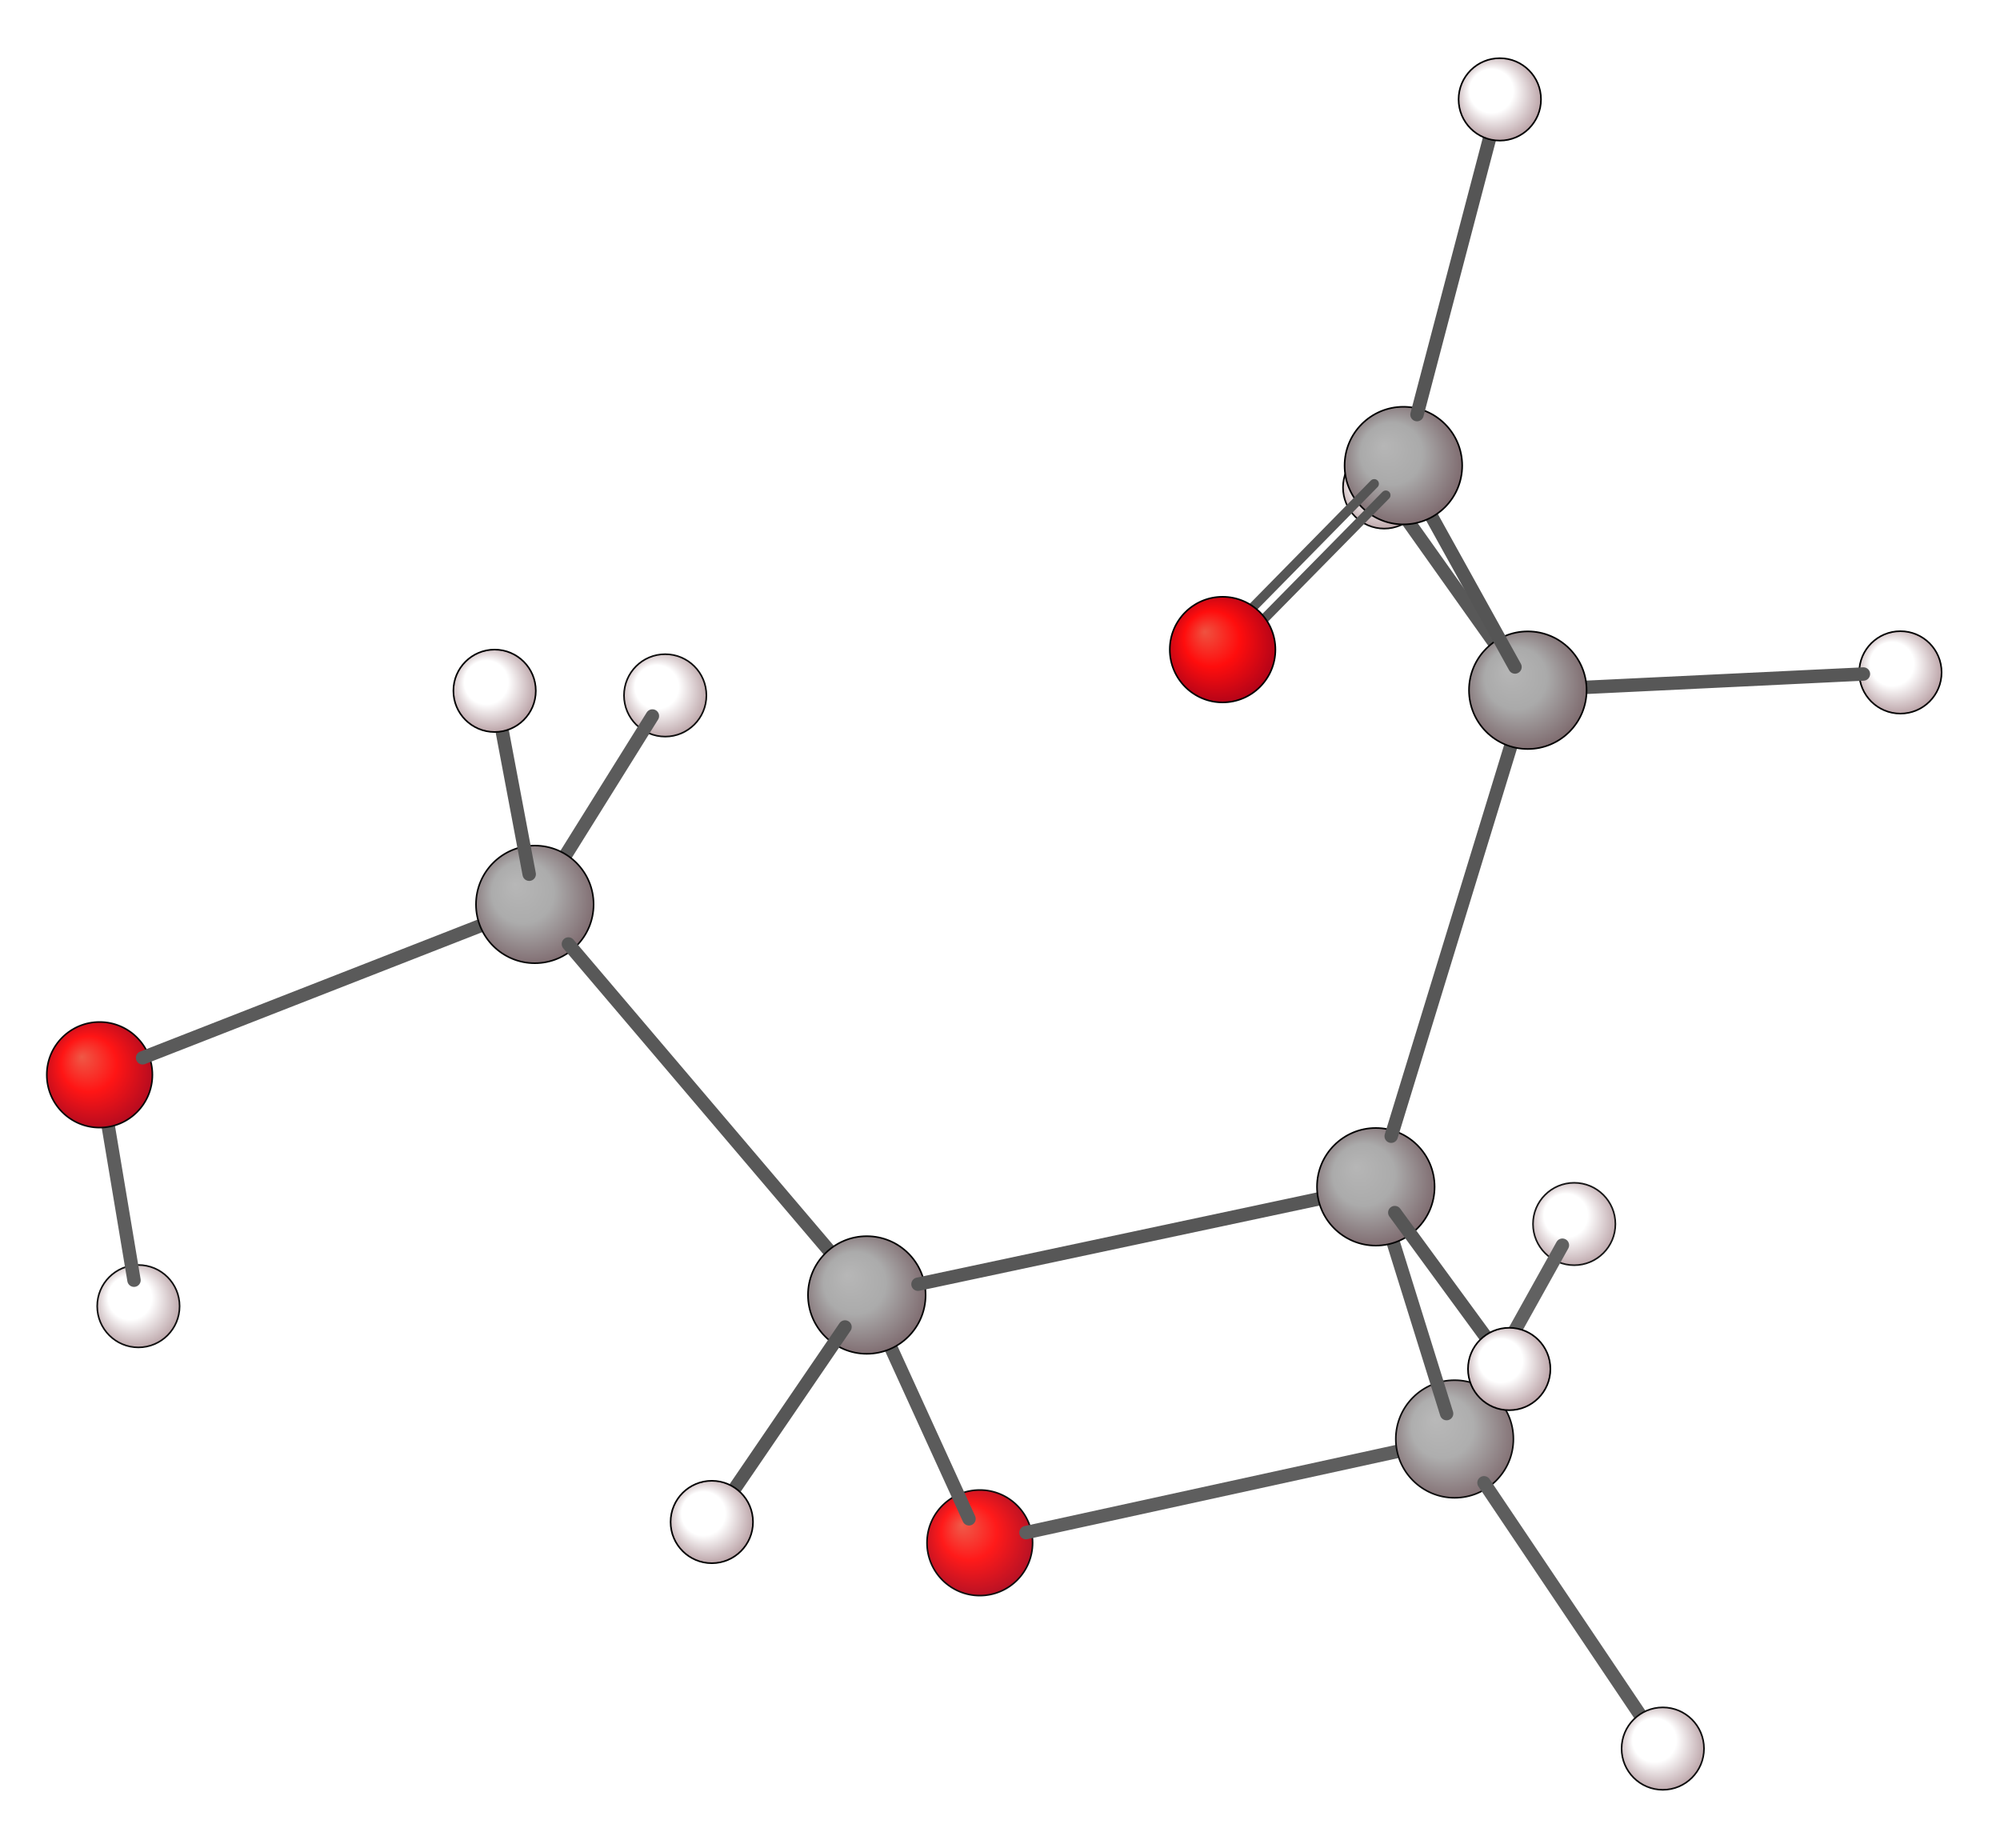
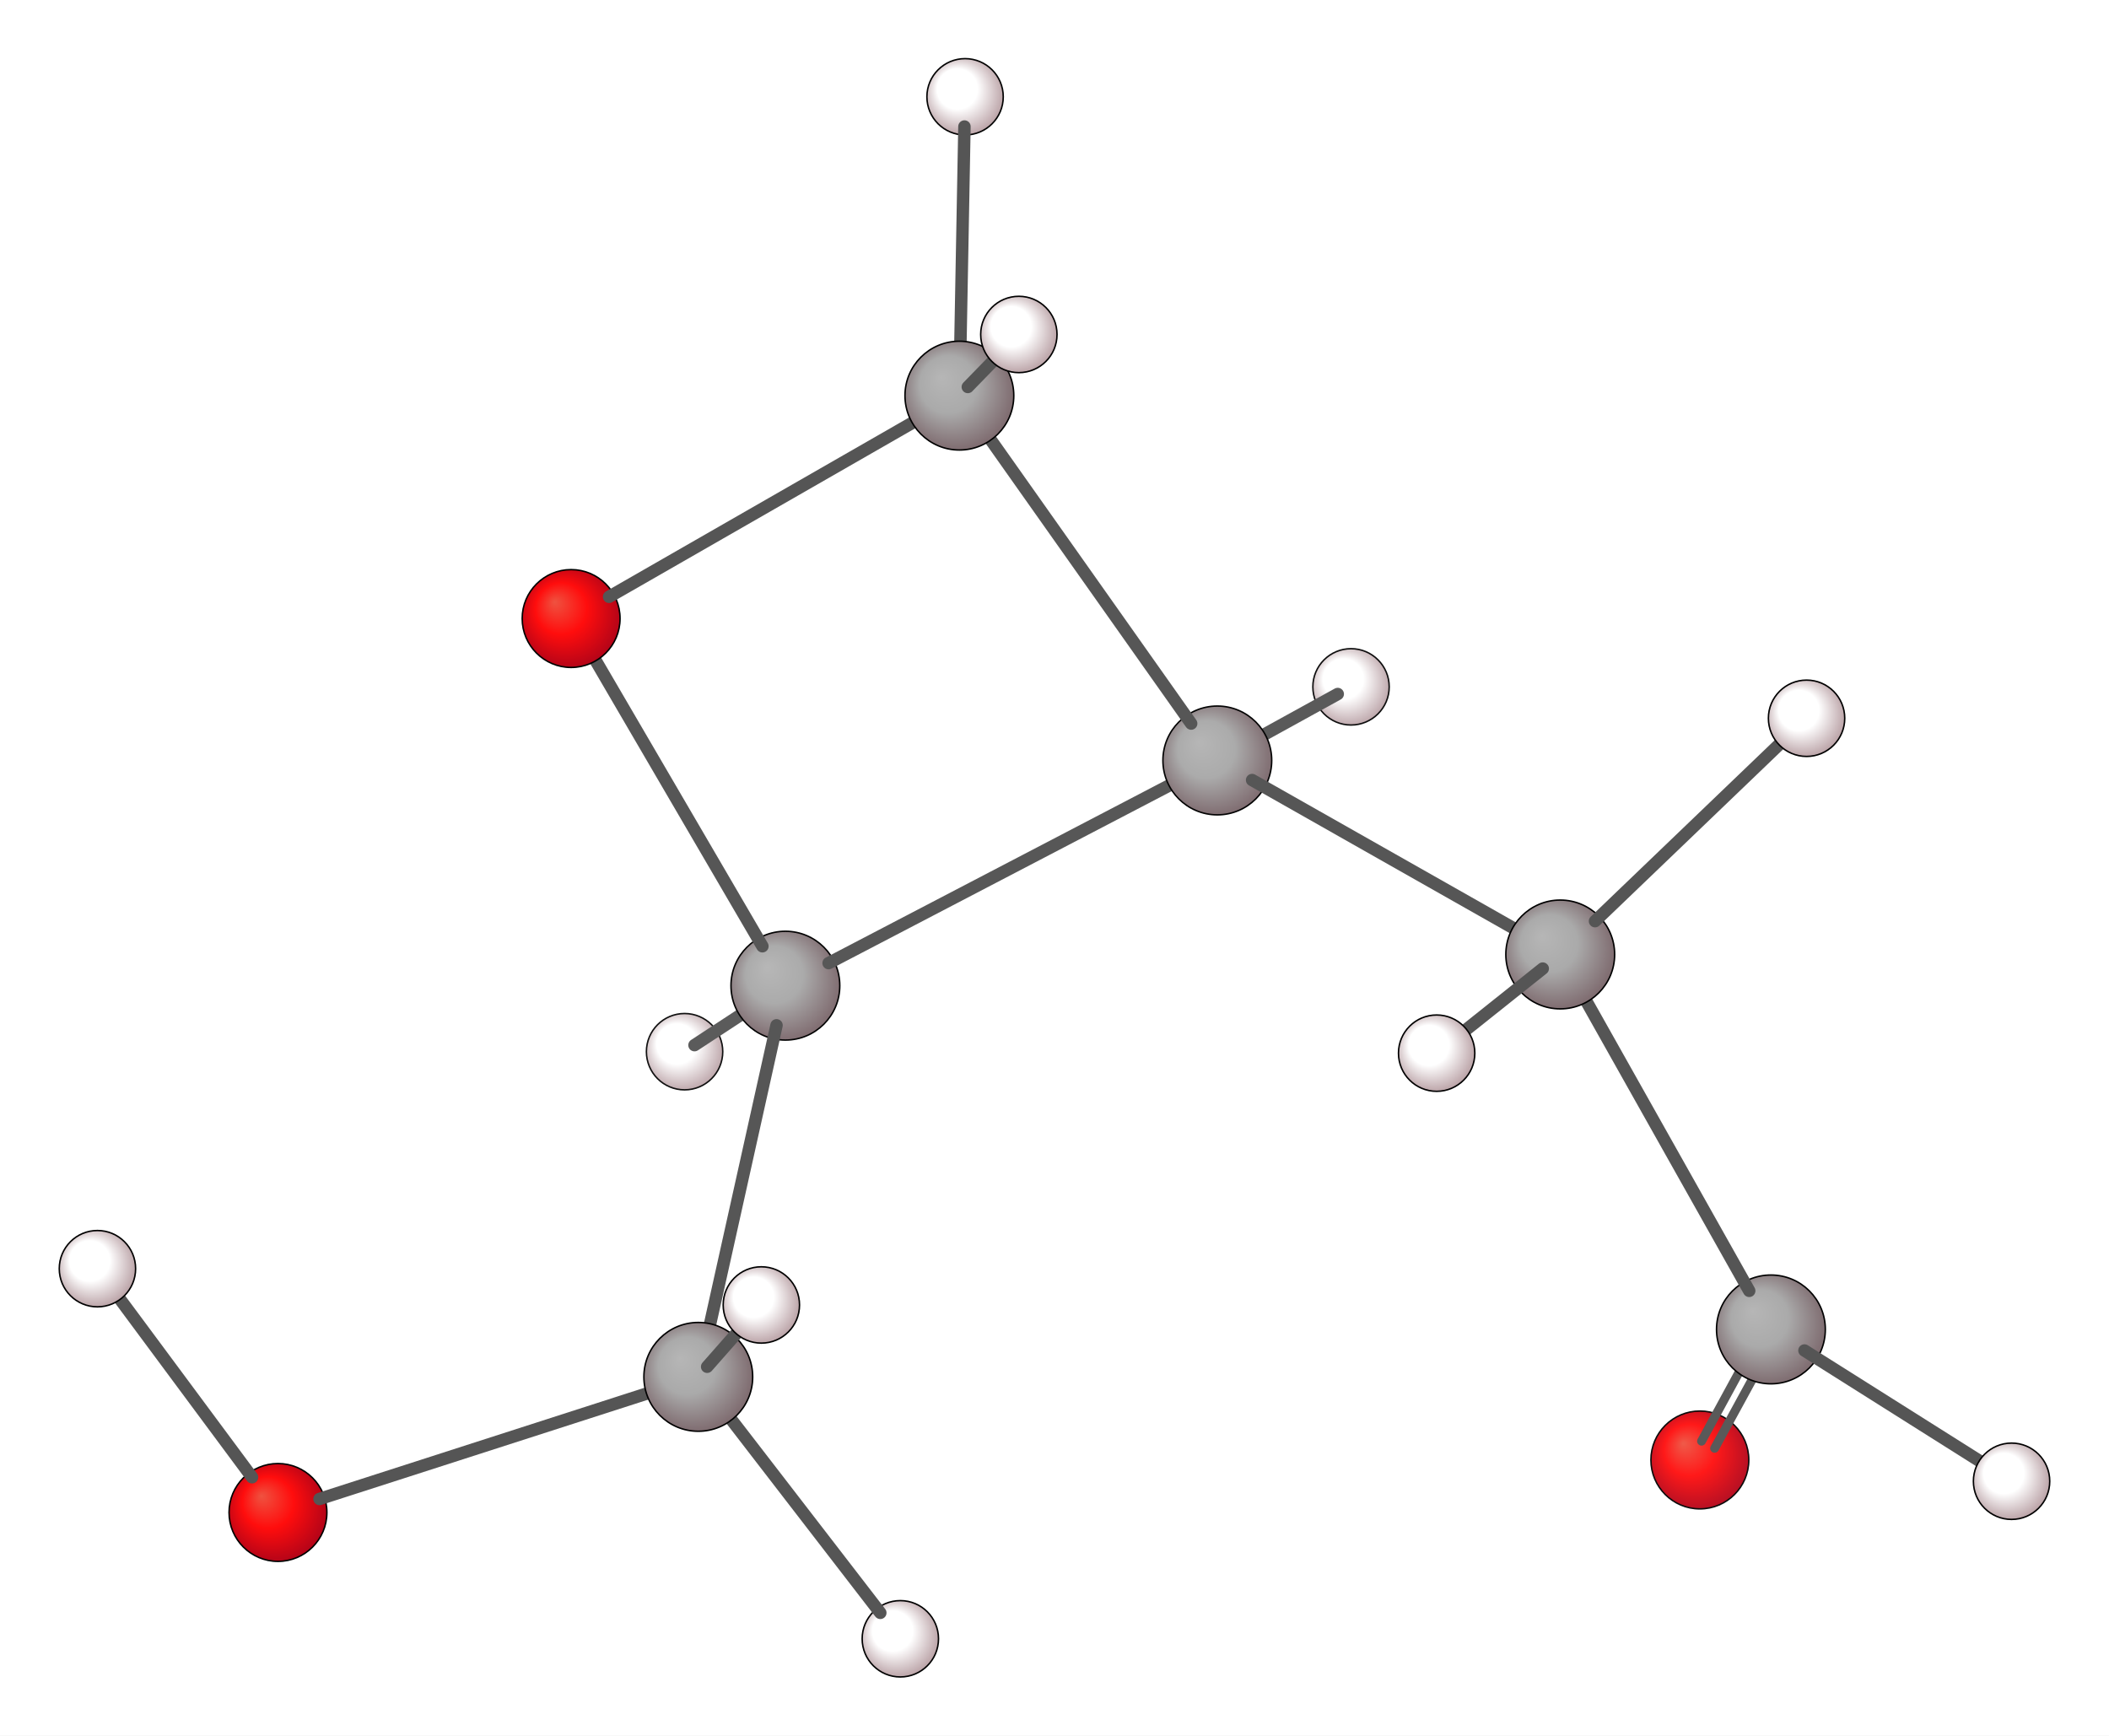
- <svg xmlns="http://www.w3.org/2000/svg" viewBox="0 0 1000 924" width="1000" height="924">
+ <svg xmlns="http://www.w3.org/2000/svg" viewBox="0 0 1000 823" width="1000" height="823">
  <rect width="100%" height="100%" fill="#ffffff" />
  <defs>
-     <radialGradient id="x71b3aa0089d842788ecff91179572b2eg0" cx=".5" cy=".5" fx=".33" fy=".33" r=".66">
-       <stop offset="0%" stop-color="#ef5846" />
-       <stop offset="40%" stop-color="#ff1515" />
-       <stop offset="100%" stop-color="#960824" />
+     <radialGradient id="x654ad274357d4243aadb65c57e55c2a8g0" cx=".5" cy=".5" fx=".33" fy=".33" r=".66">
+       <stop offset="0%" stop-color="#ef5240" />
+       <stop offset="40%" stop-color="#ff0d0d" />
+       <stop offset="100%" stop-color="#93001d" />
    </radialGradient>
-     <radialGradient id="x71b3aa0089d842788ecff91179572b2eg1" cx=".5" cy=".5" fx=".33" fy=".33" r=".66">
-       <stop offset="0%" stop-color="#ffffff" />
-       <stop offset="40%" stop-color="#ffffff" />
-       <stop offset="100%" stop-color="#a28388" />
-     </radialGradient>
-     <radialGradient id="x71b3aa0089d842788ecff91179572b2eg2" cx=".5" cy=".5" fx=".33" fy=".33" r=".66">
-       <stop offset="0%" stop-color="#b7b7b7" />
-       <stop offset="40%" stop-color="#acacac" />
-       <stop offset="100%" stop-color="#6e5359" />
-     </radialGradient>
-     <radialGradient id="x71b3aa0089d842788ecff91179572b2eg3" cx=".5" cy=".5" fx=".33" fy=".33" r=".66">
-       <stop offset="0%" stop-color="#b7b7b7" />
-       <stop offset="40%" stop-color="#ababab" />
-       <stop offset="100%" stop-color="#6d5258" />
-     </radialGradient>
-     <radialGradient id="x71b3aa0089d842788ecff91179572b2eg4" cx=".5" cy=".5" fx=".33" fy=".33" r=".66">
+     <radialGradient id="x654ad274357d4243aadb65c57e55c2a8g1" cx=".5" cy=".5" fx=".33" fy=".33" r=".66">
      <stop offset="0%" stop-color="#ffffff" />
      <stop offset="40%" stop-color="#ffffff" />
      <stop offset="100%" stop-color="#9d7b81" />
    </radialGradient>
-     <radialGradient id="x71b3aa0089d842788ecff91179572b2eg5" cx=".5" cy=".5" fx=".33" fy=".33" r=".66">
+     <radialGradient id="x654ad274357d4243aadb65c57e55c2a8g2" cx=".5" cy=".5" fx=".33" fy=".33" r=".66">
+       <stop offset="0%" stop-color="#b6b6b6" />
+       <stop offset="40%" stop-color="#aaaaaa" />
+       <stop offset="100%" stop-color="#6b4f55" />
+     </radialGradient>
+     <radialGradient id="x654ad274357d4243aadb65c57e55c2a8g3" cx=".5" cy=".5" fx=".33" fy=".33" r=".66">
+       <stop offset="0%" stop-color="#b7b7b7" />
+       <stop offset="40%" stop-color="#ababab" />
+       <stop offset="100%" stop-color="#6d5157" />
+     </radialGradient>
+     <radialGradient id="x654ad274357d4243aadb65c57e55c2a8g4" cx=".5" cy=".5" fx=".33" fy=".33" r=".66">
+       <stop offset="0%" stop-color="#ffffff" />
+       <stop offset="40%" stop-color="#ffffff" />
+       <stop offset="100%" stop-color="#a38389" />
+     </radialGradient>
+     <radialGradient id="x654ad274357d4243aadb65c57e55c2a8g5" cx=".5" cy=".5" fx=".33" fy=".33" r=".66">
      <stop offset="0%" stop-color="#b6b6b6" />
      <stop offset="40%" stop-color="#ababab" />
      <stop offset="100%" stop-color="#6c5157" />
    </radialGradient>
-     <radialGradient id="x71b3aa0089d842788ecff91179572b2eg6" cx=".5" cy=".5" fx=".33" fy=".33" r=".66">
-       <stop offset="0%" stop-color="#b6b6b6" />
-       <stop offset="40%" stop-color="#aaaaaa" />
-       <stop offset="100%" stop-color="#6c5156" />
-     </radialGradient>
-     <radialGradient id="x71b3aa0089d842788ecff91179572b2eg7" cx=".5" cy=".5" fx=".33" fy=".33" r=".66">
+     <radialGradient id="x654ad274357d4243aadb65c57e55c2a8g6" cx=".5" cy=".5" fx=".33" fy=".33" r=".66">
      <stop offset="0%" stop-color="#b6b6b6" />
      <stop offset="40%" stop-color="#aaaaaa" />
      <stop offset="100%" stop-color="#6b4f55" />
    </radialGradient>
-     <radialGradient id="x71b3aa0089d842788ecff91179572b2eg8" cx=".5" cy=".5" fx=".33" fy=".33" r=".66">
+     <radialGradient id="x654ad274357d4243aadb65c57e55c2a8g7" cx=".5" cy=".5" fx=".33" fy=".33" r=".66">
+       <stop offset="0%" stop-color="#b6b6b6" />
+       <stop offset="40%" stop-color="#aaaaaa" />
+       <stop offset="100%" stop-color="#6b5056" />
+     </radialGradient>
+     <radialGradient id="x654ad274357d4243aadb65c57e55c2a8g8" cx=".5" cy=".5" fx=".33" fy=".33" r=".66">
+       <stop offset="0%" stop-color="#ef5a49" />
+       <stop offset="40%" stop-color="#ff1919" />
+       <stop offset="100%" stop-color="#980c28" />
+     </radialGradient>
+     <radialGradient id="x654ad274357d4243aadb65c57e55c2a8g9" cx=".5" cy=".5" fx=".33" fy=".33" r=".66">
+       <stop offset="0%" stop-color="#ffffff" />
+       <stop offset="40%" stop-color="#ffffff" />
+       <stop offset="100%" stop-color="#9d7b81" />
+     </radialGradient>
+     <radialGradient id="x654ad274357d4243aadb65c57e55c2a8g10" cx=".5" cy=".5" fx=".33" fy=".33" r=".66">
+       <stop offset="0%" stop-color="#ffffff" />
+       <stop offset="40%" stop-color="#ffffff" />
+       <stop offset="100%" stop-color="#9d7b81" />
+     </radialGradient>
+     <radialGradient id="x654ad274357d4243aadb65c57e55c2a8g11" cx=".5" cy=".5" fx=".33" fy=".33" r=".66">
+       <stop offset="0%" stop-color="#ffffff" />
+       <stop offset="40%" stop-color="#ffffff" />
+       <stop offset="100%" stop-color="#9d7b81" />
+     </radialGradient>
+     <radialGradient id="x654ad274357d4243aadb65c57e55c2a8g12" cx=".5" cy=".5" fx=".33" fy=".33" r=".66">
+       <stop offset="0%" stop-color="#ffffff" />
+       <stop offset="40%" stop-color="#ffffff" />
+       <stop offset="100%" stop-color="#a28288" />
+     </radialGradient>
+     <radialGradient id="x654ad274357d4243aadb65c57e55c2a8g13" cx=".5" cy=".5" fx=".33" fy=".33" r=".66">
+       <stop offset="0%" stop-color="#b6b6b6" />
+       <stop offset="40%" stop-color="#aaaaaa" />
+       <stop offset="100%" stop-color="#6b4f55" />
+     </radialGradient>
+     <radialGradient id="x654ad274357d4243aadb65c57e55c2a8g14" cx=".5" cy=".5" fx=".33" fy=".33" r=".66">
+       <stop offset="0%" stop-color="#ffffff" />
+       <stop offset="40%" stop-color="#ffffff" />
+       <stop offset="100%" stop-color="#9e7c82" />
+     </radialGradient>
+     <radialGradient id="x654ad274357d4243aadb65c57e55c2a8g15" cx=".5" cy=".5" fx=".33" fy=".33" r=".66">
+       <stop offset="0%" stop-color="#ffffff" />
+       <stop offset="40%" stop-color="#ffffff" />
+       <stop offset="100%" stop-color="#9d7b81" />
+     </radialGradient>
+     <radialGradient id="x654ad274357d4243aadb65c57e55c2a8g16" cx=".5" cy=".5" fx=".33" fy=".33" r=".66">
      <stop offset="0%" stop-color="#ef5240" />
      <stop offset="40%" stop-color="#ff0d0d" />
      <stop offset="100%" stop-color="#93001d" />
    </radialGradient>
-     <radialGradient id="x71b3aa0089d842788ecff91179572b2eg9" cx=".5" cy=".5" fx=".33" fy=".33" r=".66">
+     <radialGradient id="x654ad274357d4243aadb65c57e55c2a8g17" cx=".5" cy=".5" fx=".33" fy=".33" r=".66">
      <stop offset="0%" stop-color="#ffffff" />
      <stop offset="40%" stop-color="#ffffff" />
      <stop offset="100%" stop-color="#9d7b81" />
    </radialGradient>
-     <radialGradient id="x71b3aa0089d842788ecff91179572b2eg10" cx=".5" cy=".5" fx=".33" fy=".33" r=".66">
-       <stop offset="0%" stop-color="#ffffff" />
-       <stop offset="40%" stop-color="#ffffff" />
-       <stop offset="100%" stop-color="#9e7c82" />
-     </radialGradient>
-     <radialGradient id="x71b3aa0089d842788ecff91179572b2eg11" cx=".5" cy=".5" fx=".33" fy=".33" r=".66">
-       <stop offset="0%" stop-color="#ffffff" />
-       <stop offset="40%" stop-color="#ffffff" />
-       <stop offset="100%" stop-color="#a07f84" />
-     </radialGradient>
-     <radialGradient id="x71b3aa0089d842788ecff91179572b2eg12" cx=".5" cy=".5" fx=".33" fy=".33" r=".66">
+     <radialGradient id="x654ad274357d4243aadb65c57e55c2a8g18" cx=".5" cy=".5" fx=".33" fy=".33" r=".66">
      <stop offset="0%" stop-color="#ffffff" />
      <stop offset="40%" stop-color="#ffffff" />
      <stop offset="100%" stop-color="#9d7b81" />
    </radialGradient>
-     <radialGradient id="x71b3aa0089d842788ecff91179572b2eg13" cx=".5" cy=".5" fx=".33" fy=".33" r=".66">
-       <stop offset="0%" stop-color="#b9b9b9" />
-       <stop offset="40%" stop-color="#aeaeae" />
-       <stop offset="100%" stop-color="#72585d" />
-     </radialGradient>
-     <radialGradient id="x71b3aa0089d842788ecff91179572b2eg14" cx=".5" cy=".5" fx=".33" fy=".33" r=".66">
-       <stop offset="0%" stop-color="#ffffff" />
-       <stop offset="40%" stop-color="#ffffff" />
-       <stop offset="100%" stop-color="#a18187" />
-     </radialGradient>
-     <radialGradient id="x71b3aa0089d842788ecff91179572b2eg15" cx=".5" cy=".5" fx=".33" fy=".33" r=".66">
-       <stop offset="0%" stop-color="#ffffff" />
-       <stop offset="40%" stop-color="#ffffff" />
-       <stop offset="100%" stop-color="#a5868c" />
-     </radialGradient>
-     <radialGradient id="x71b3aa0089d842788ecff91179572b2eg16" cx=".5" cy=".5" fx=".33" fy=".33" r=".66">
-       <stop offset="0%" stop-color="#ef5b4a" />
-       <stop offset="40%" stop-color="#ff1a1a" />
-       <stop offset="100%" stop-color="#990e29" />
-     </radialGradient>
-     <radialGradient id="x71b3aa0089d842788ecff91179572b2eg17" cx=".5" cy=".5" fx=".33" fy=".33" r=".66">
-       <stop offset="0%" stop-color="#ffffff" />
-       <stop offset="40%" stop-color="#ffffff" />
-       <stop offset="100%" stop-color="#9d7b81" />
-     </radialGradient>
-     <radialGradient id="x71b3aa0089d842788ecff91179572b2eg18" cx=".5" cy=".5" fx=".33" fy=".33" r=".66">
-       <stop offset="0%" stop-color="#ffffff" />
-       <stop offset="40%" stop-color="#ffffff" />
-       <stop offset="100%" stop-color="#a28287" />
-     </radialGradient>
  </defs>
-   <circle cx="787.1" cy="612.0" r="20.6" fill="url(#x71b3aa0089d842788ecff91179572b2eg15)" stroke="#161616" stroke-width="0.8" />
-   <line x1="781.2" y1="622.6" x2="735.7" y2="704.3" stroke="#616161" stroke-width="6.7" stroke-linecap="round" />
-   <circle cx="69.2" cy="653.1" r="20.6" fill="url(#x71b3aa0089d842788ecff91179572b2eg1)" stroke="#0f0f0f" stroke-width="0.8" />
-   <line x1="67.0" y1="640.1" x2="52.6" y2="554.0" stroke="#5d5d5d" stroke-width="6.7" stroke-linecap="round" />
-   <circle cx="489.9" cy="771.4" r="26.4" fill="url(#x71b3aa0089d842788ecff91179572b2eg16)" stroke="#0e0e0e" stroke-width="0.8" />
-   <line x1="513.0" y1="766.3" x2="701.5" y2="725.1" stroke="#5e5e5e" stroke-width="6.7" stroke-linecap="round" />
-   <line x1="484.5" y1="759.4" x2="439.5" y2="660.8" stroke="#5b5b5b" stroke-width="6.7" stroke-linecap="round" />
-   <circle cx="332.6" cy="347.7" r="20.6" fill="url(#x71b3aa0089d842788ecff91179572b2eg18)" stroke="#0d0d0d" stroke-width="0.8" />
-   <line x1="326.2" y1="358.0" x2="276.6" y2="437.5" stroke="#5b5b5b" stroke-width="6.7" stroke-linecap="round" />
-   <circle cx="727.3" cy="719.5" r="29.4" fill="url(#x71b3aa0089d842788ecff91179572b2eg13)" stroke="#0d0d0d" stroke-width="0.8" />
-   <line x1="742.0" y1="741.4" x2="821.1" y2="859.0" stroke="#5d5d5d" stroke-width="6.7" stroke-linecap="round" />
-   <line x1="723.3" y1="706.8" x2="691.9" y2="606.1" stroke="#5a5a5a" stroke-width="6.7" stroke-linecap="round" />
-   <circle cx="831.4" cy="874.3" r="20.6" fill="url(#x71b3aa0089d842788ecff91179572b2eg14)" stroke="#0c0c0c" stroke-width="0.8" />
-   <circle cx="49.8" cy="537.4" r="26.4" fill="url(#x71b3aa0089d842788ecff91179572b2eg0)" stroke="#080808" stroke-width="0.8" />
-   <line x1="71.3" y1="528.9" x2="243.4" y2="461.6" stroke="#5a5a5a" stroke-width="6.7" stroke-linecap="round" />
-   <circle cx="692.1" cy="243.7" r="20.6" fill="url(#x71b3aa0089d842788ecff91179572b2eg11)" stroke="#080808" stroke-width="0.8" />
-   <line x1="699.2" y1="253.8" x2="753.8" y2="330.7" stroke="#585858" stroke-width="6.7" stroke-linecap="round" />
-   <circle cx="267.4" cy="452.2" r="29.4" fill="url(#x71b3aa0089d842788ecff91179572b2eg2)" stroke="#060606" stroke-width="0.8" />
-   <line x1="284.2" y1="472.0" x2="416.6" y2="627.7" stroke="#585858" stroke-width="6.7" stroke-linecap="round" />
-   <line x1="264.6" y1="437.1" x2="249.3" y2="356.0" stroke="#575757" stroke-width="6.7" stroke-linecap="round" />
-   <circle cx="433.4" cy="647.5" r="29.4" fill="url(#x71b3aa0089d842788ecff91179572b2eg3)" stroke="#040404" stroke-width="0.8" />
-   <line x1="459.0" y1="642.1" x2="662.4" y2="598.8" stroke="#575757" stroke-width="6.7" stroke-linecap="round" />
-   <line x1="422.5" y1="663.5" x2="363.6" y2="749.8" stroke="#565656" stroke-width="6.7" stroke-linecap="round" />
-   <circle cx="950.2" cy="336.2" r="20.6" fill="url(#x71b3aa0089d842788ecff91179572b2eg10)" stroke="#030303" stroke-width="0.8" />
-   <line x1="931.7" y1="337.0" x2="790.3" y2="343.8" stroke="#575757" stroke-width="6.7" stroke-linecap="round" />
-   <circle cx="687.9" cy="593.4" r="29.4" fill="url(#x71b3aa0089d842788ecff91179572b2eg5)" stroke="#030303" stroke-width="0.8" />
-   <line x1="695.6" y1="568.1" x2="756.2" y2="370.4" stroke="#575757" stroke-width="6.7" stroke-linecap="round" />
-   <line x1="697.4" y1="606.3" x2="748.0" y2="675.4" stroke="#565656" stroke-width="6.7" stroke-linecap="round" />
-   <circle cx="763.9" cy="345.1" r="29.4" fill="url(#x71b3aa0089d842788ecff91179572b2eg6)" stroke="#020202" stroke-width="0.8" />
-   <line x1="757.5" y1="333.5" x2="708.1" y2="244.4" stroke="#555555" stroke-width="6.7" stroke-linecap="round" />
-   <circle cx="247.3" cy="345.4" r="20.6" fill="url(#x71b3aa0089d842788ecff91179572b2eg17)" stroke="#010101" stroke-width="0.8" />
-   <circle cx="355.9" cy="761.0" r="20.6" fill="url(#x71b3aa0089d842788ecff91179572b2eg4)" stroke="#010101" stroke-width="0.8" />
-   <circle cx="754.6" cy="684.5" r="20.6" fill="url(#x71b3aa0089d842788ecff91179572b2eg12)" stroke="#000000" stroke-width="0.8" />
-   <circle cx="701.7" cy="232.8" r="29.4" fill="url(#x71b3aa0089d842788ecff91179572b2eg7)" stroke="#000000" stroke-width="0.8" />
-   <line x1="708.5" y1="207.3" x2="745.2" y2="67.6" stroke="#555555" stroke-width="6.7" stroke-linecap="round" />
-   <line x1="692.9" y1="247.6" x2="624.7" y2="316.9" stroke="#555555" stroke-width="4.7" stroke-linecap="round" />
-   <line x1="687.1" y1="241.9" x2="618.9" y2="311.3" stroke="#555555" stroke-width="4.7" stroke-linecap="round" />
-   <circle cx="749.9" cy="49.7" r="20.6" fill="url(#x71b3aa0089d842788ecff91179572b2eg9)" stroke="#000000" stroke-width="0.8" />
-   <circle cx="611.3" cy="324.8" r="26.4" fill="url(#x71b3aa0089d842788ecff91179572b2eg8)" stroke="#000000" stroke-width="0.8" />
+   <circle cx="324.6" cy="498.7" r="18.1" fill="url(#x654ad274357d4243aadb65c57e55c2a8g4)" stroke="#101010" stroke-width="0.7" />
+   <line x1="329.3" y1="495.6" x2="365.6" y2="471.8" stroke="#5b5b5b" stroke-width="5.9" stroke-linecap="round" />
+   <circle cx="640.6" cy="325.7" r="18.1" fill="url(#x654ad274357d4243aadb65c57e55c2a8g12)" stroke="#0e0e0e" stroke-width="0.7" />
+   <line x1="634.3" y1="329.1" x2="586.2" y2="355.6" stroke="#5a5a5a" stroke-width="5.9" stroke-linecap="round" />
+   <circle cx="806.0" cy="692.3" r="23.2" fill="url(#x654ad274357d4243aadb65c57e55c2a8g8)" stroke="#0c0c0c" stroke-width="0.7" />
+   <line x1="806.8" y1="683.4" x2="832.2" y2="636.7" stroke="#595959" stroke-width="4.2" stroke-linecap="round" />
+   <line x1="813.0" y1="686.8" x2="838.5" y2="640.1" stroke="#595959" stroke-width="4.2" stroke-linecap="round" />
+   <circle cx="372.4" cy="467.4" r="25.8" fill="url(#x654ad274357d4243aadb65c57e55c2a8g3)" stroke="#030303" stroke-width="0.7" />
+   <line x1="392.9" y1="456.7" x2="556.6" y2="371.3" stroke="#575757" stroke-width="5.9" stroke-linecap="round" />
+   <line x1="361.5" y1="448.7" x2="280.6" y2="310.1" stroke="#565656" stroke-width="5.9" stroke-linecap="round" />
+   <line x1="368.2" y1="486.2" x2="335.3" y2="634.1" stroke="#565656" stroke-width="5.9" stroke-linecap="round" />
+   <circle cx="577.2" cy="360.6" r="25.8" fill="url(#x654ad274357d4243aadb65c57e55c2a8g5)" stroke="#030303" stroke-width="0.7" />
+   <line x1="564.8" y1="343.1" x2="467.3" y2="205.1" stroke="#565656" stroke-width="5.9" stroke-linecap="round" />
+   <line x1="593.7" y1="369.9" x2="723.2" y2="443.3" stroke="#565656" stroke-width="5.9" stroke-linecap="round" />
+   <circle cx="457.6" cy="45.9" r="18.1" fill="url(#x654ad274357d4243aadb65c57e55c2a8g14)" stroke="#020202" stroke-width="0.7" />
+   <line x1="457.3" y1="60.0" x2="455.3" y2="167.6" stroke="#555555" stroke-width="5.9" stroke-linecap="round" />
+   <circle cx="839.7" cy="630.4" r="25.8" fill="url(#x654ad274357d4243aadb65c57e55c2a8g7)" stroke="#010101" stroke-width="0.7" />
+   <line x1="829.4" y1="612.1" x2="750.0" y2="470.9" stroke="#555555" stroke-width="5.9" stroke-linecap="round" />
+   <line x1="855.6" y1="640.4" x2="942.6" y2="695.3" stroke="#555555" stroke-width="5.9" stroke-linecap="round" />
+   <circle cx="270.8" cy="293.3" r="23.2" fill="url(#x654ad274357d4243aadb65c57e55c2a8g16)" stroke="#000000" stroke-width="0.7" />
+   <line x1="288.8" y1="283.0" x2="435.0" y2="199.1" stroke="#555555" stroke-width="5.9" stroke-linecap="round" />
+   <circle cx="426.9" cy="777.1" r="18.1" fill="url(#x654ad274357d4243aadb65c57e55c2a8g17)" stroke="#000000" stroke-width="0.7" />
+   <line x1="417.4" y1="764.8" x2="344.7" y2="670.5" stroke="#555555" stroke-width="5.9" stroke-linecap="round" />
+   <circle cx="131.8" cy="717.2" r="23.2" fill="url(#x654ad274357d4243aadb65c57e55c2a8g0)" stroke="#000000" stroke-width="0.7" />
+   <line x1="119.5" y1="700.5" x2="55.8" y2="614.6" stroke="#555555" stroke-width="5.9" stroke-linecap="round" />
+   <line x1="151.5" y1="710.8" x2="309.2" y2="660.0" stroke="#555555" stroke-width="5.9" stroke-linecap="round" />
+   <circle cx="454.9" cy="187.6" r="25.8" fill="url(#x654ad274357d4243aadb65c57e55c2a8g13)" stroke="#000000" stroke-width="0.7" />
+   <line x1="458.9" y1="183.5" x2="480.3" y2="161.5" stroke="#555555" stroke-width="5.9" stroke-linecap="round" />
+   <circle cx="46.2" cy="601.6" r="18.1" fill="url(#x654ad274357d4243aadb65c57e55c2a8g1)" stroke="#000000" stroke-width="0.7" />
+   <circle cx="331.1" cy="652.9" r="25.8" fill="url(#x654ad274357d4243aadb65c57e55c2a8g2)" stroke="#000000" stroke-width="0.7" />
+   <line x1="335.3" y1="648.1" x2="358.1" y2="622.2" stroke="#555555" stroke-width="5.9" stroke-linecap="round" />
+   <circle cx="739.8" cy="452.6" r="25.8" fill="url(#x654ad274357d4243aadb65c57e55c2a8g6)" stroke="#000000" stroke-width="0.7" />
+   <line x1="756.3" y1="436.8" x2="845.0" y2="351.7" stroke="#555555" stroke-width="5.9" stroke-linecap="round" />
+   <line x1="731.5" y1="459.3" x2="687.1" y2="494.7" stroke="#555555" stroke-width="5.9" stroke-linecap="round" />
+   <circle cx="953.8" cy="702.4" r="18.1" fill="url(#x654ad274357d4243aadb65c57e55c2a8g9)" stroke="#000000" stroke-width="0.7" />
+   <circle cx="856.6" cy="340.6" r="18.1" fill="url(#x654ad274357d4243aadb65c57e55c2a8g10)" stroke="#000000" stroke-width="0.7" />
+   <circle cx="483.1" cy="158.6" r="18.1" fill="url(#x654ad274357d4243aadb65c57e55c2a8g15)" stroke="#000000" stroke-width="0.7" />
+   <circle cx="361.0" cy="618.8" r="18.1" fill="url(#x654ad274357d4243aadb65c57e55c2a8g18)" stroke="#000000" stroke-width="0.7" />
+   <circle cx="681.2" cy="499.4" r="18.1" fill="url(#x654ad274357d4243aadb65c57e55c2a8g11)" stroke="#000000" stroke-width="0.7" />
</svg>
